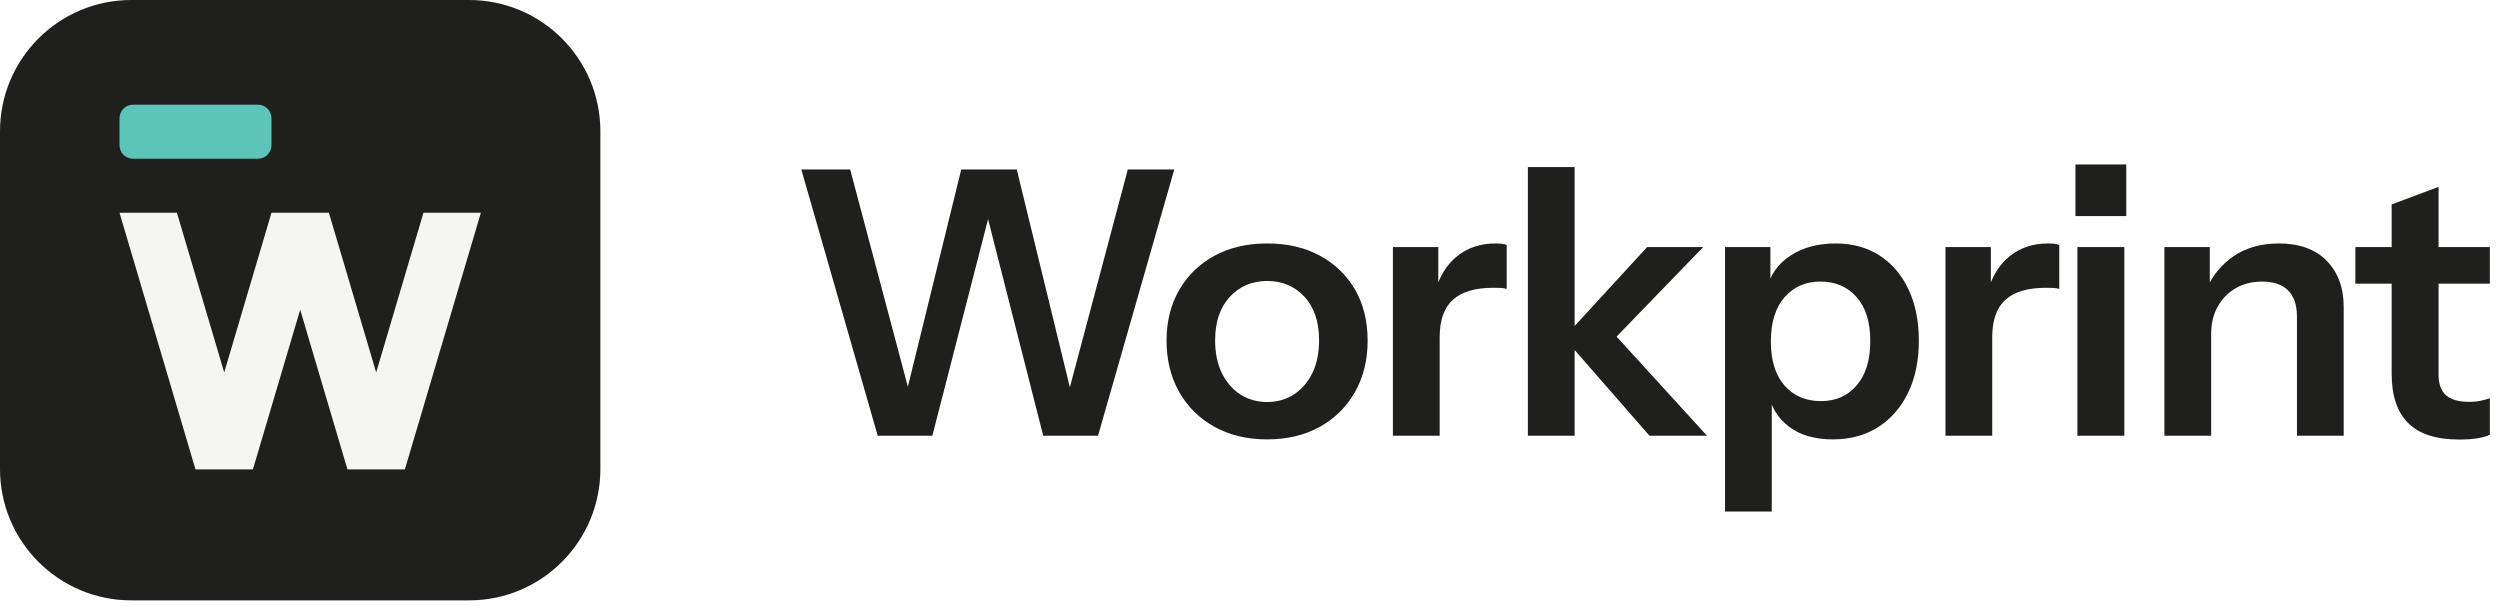
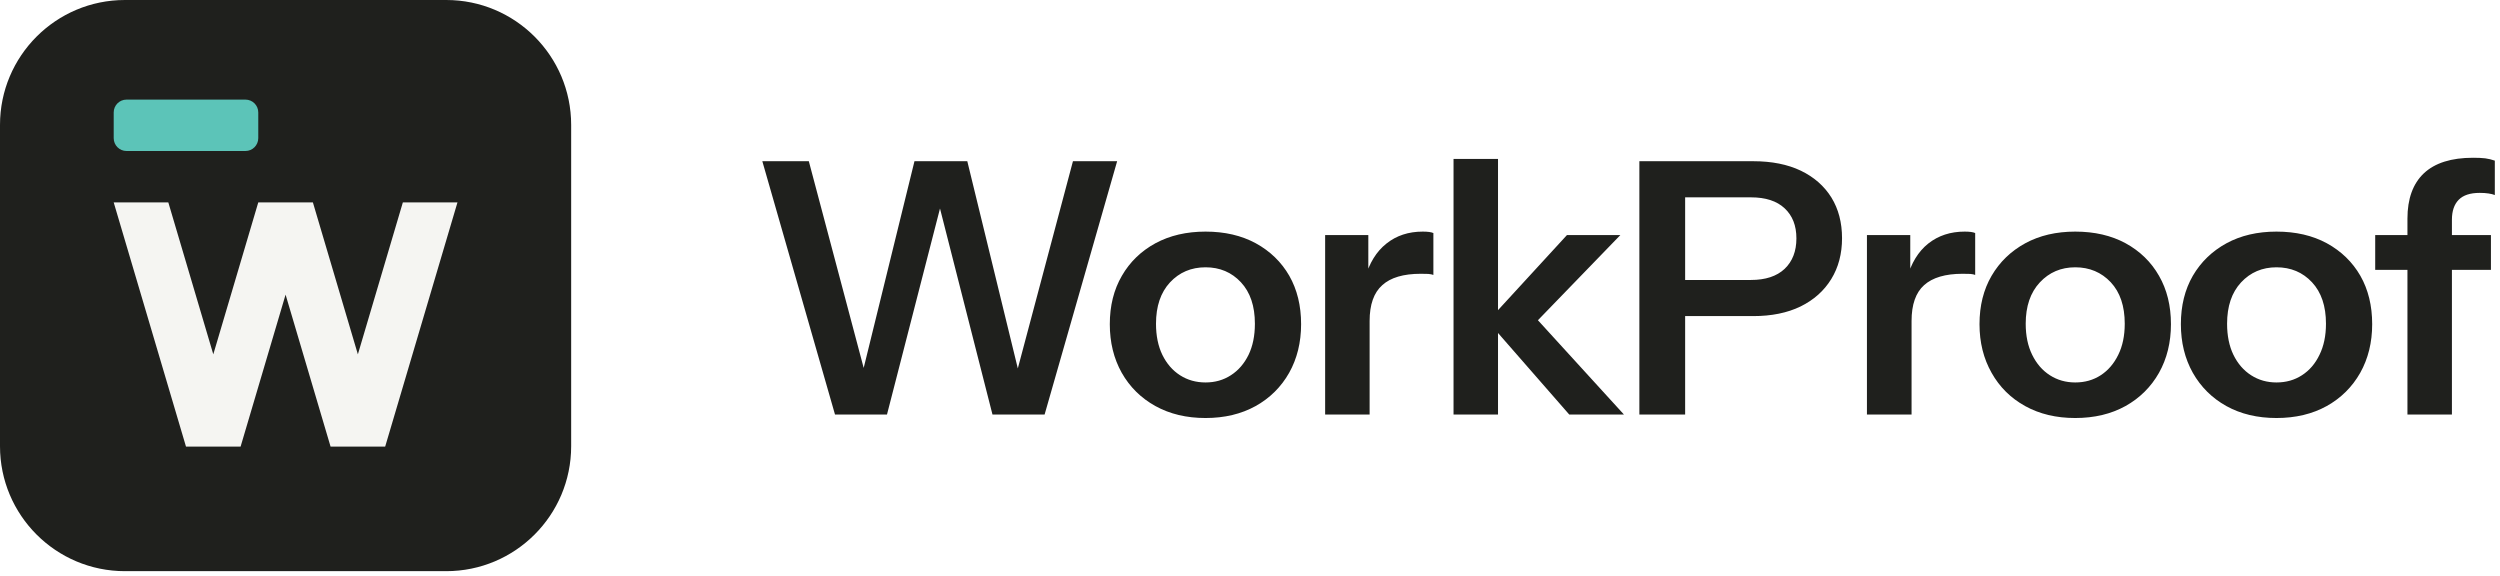
- <svg xmlns="http://www.w3.org/2000/svg" viewBox="0 0 165.23 40" width="165.23" height="40">
+ <svg xmlns="http://www.w3.org/2000/svg" viewBox="0 0 173.68 40" width="173.68" height="40">
  <g transform="scale(0.62)">
    <g fill="#1f201d">
      <rect x="0" y="0" width="64" height="64" rx="14" />
    </g>
    <g transform="translate(8.96 7.56) scale(0.72)">
      <g fill="#5cc4b8">
        <rect x="5.25" y="5" width="22.5" height="8" rx="2" />
      </g>
      <path fill="#f5f5f2" d="M5.25 21L13.75 21L25 59L16.5 59ZM27.75 21L36.25 21L25 59L16.5 59ZM27.75 21L36.25 21L47.5 59L39 59ZM50.25 21L58.75 21L47.5 59L39 59Z" />
    </g>
  </g>
-   <path fill="#1f201d" d="M6.01 0 0.96 -17.6H4.19L8.48 -1.44H7.56L11.53 -17.6H15.2L19.14 -1.44H18.24L22.54 -17.6H25.61L20.57 0H16.95L12.93 -15.78H13.68L9.62 0ZM31.75 0.24Q29.77 0.24 28.27 -0.59Q26.77 -1.42 25.93 -2.9Q25.1 -4.38 25.1 -6.28Q25.1 -8.2 25.94 -9.64Q26.77 -11.08 28.27 -11.9Q29.77 -12.71 31.75 -12.71Q33.75 -12.71 35.24 -11.9Q36.74 -11.08 37.57 -9.64Q38.39 -8.2 38.39 -6.28Q38.39 -4.38 37.56 -2.9Q36.72 -1.42 35.23 -0.59Q33.73 0.24 31.75 0.24ZM31.75 -2.23Q32.74 -2.23 33.51 -2.73Q34.29 -3.23 34.74 -4.15Q35.18 -5.06 35.18 -6.31Q35.18 -8.15 34.21 -9.19Q33.24 -10.23 31.75 -10.23Q30.26 -10.23 29.28 -9.18Q28.31 -8.13 28.31 -6.31Q28.31 -5.06 28.75 -4.15Q29.2 -3.23 29.98 -2.73Q30.76 -2.23 31.75 -2.23ZM40.06 0V-12.47H43.06V-9.45H43.15V0ZM43.15 -6.5 42.83 -9.46Q43.27 -11.05 44.32 -11.88Q45.36 -12.71 46.84 -12.71Q47.36 -12.71 47.58 -12.61V-9.7Q47.45 -9.75 47.23 -9.77Q47.01 -9.78 46.7 -9.78Q44.9 -9.78 44.03 -8.99Q43.15 -8.21 43.15 -6.5ZM48.98 0V-17.76H52.07V0ZM57.02 0 51.36 -6.48 56.86 -12.47H60.57L54.23 -5.92L54.38 -7.06L60.82 0ZM69.13 0.24Q67.35 0.24 66.24 -0.6Q65.12 -1.44 64.84 -2.93L65.1 -2.96V5.01H62.01V-12.47H65.01V-9.66L64.78 -9.71Q65.11 -11.11 66.34 -11.91Q67.57 -12.71 69.32 -12.71Q70.99 -12.71 72.23 -11.91Q73.46 -11.11 74.14 -9.67Q74.82 -8.23 74.82 -6.28Q74.82 -4.31 74.11 -2.84Q73.4 -1.38 72.13 -0.57Q70.86 0.24 69.13 0.24ZM68.35 -2.29Q69.83 -2.29 70.72 -3.34Q71.61 -4.38 71.61 -6.27Q71.61 -8.14 70.71 -9.16Q69.81 -10.19 68.31 -10.19Q66.85 -10.19 65.94 -9.15Q65.04 -8.11 65.04 -6.23Q65.04 -4.36 65.94 -3.32Q66.85 -2.29 68.35 -2.29ZM76.58 0V-12.47H79.58V-9.45H79.67V0ZM79.67 -6.5 79.35 -9.46Q79.79 -11.05 80.84 -11.88Q81.88 -12.71 83.36 -12.71Q83.88 -12.71 84.1 -12.61V-9.7Q83.97 -9.75 83.75 -9.77Q83.53 -9.78 83.22 -9.78Q81.42 -9.78 80.55 -8.99Q79.67 -8.21 79.67 -6.5ZM85.3 0V-12.47H88.4V0ZM85.17 -14.52V-17.93H88.53V-14.52ZM91.05 0V-12.47H94.05V-9.53H94.14V0ZM99.81 0V-7.87Q99.81 -9.03 99.22 -9.61Q98.63 -10.19 97.5 -10.19Q96.52 -10.19 95.76 -9.75Q95 -9.31 94.57 -8.53Q94.14 -7.76 94.14 -6.71L93.83 -9.7Q94.45 -11.08 95.67 -11.9Q96.9 -12.71 98.61 -12.71Q100.65 -12.71 101.77 -11.57Q102.9 -10.42 102.9 -8.51V0ZM110.54 0.25Q108.25 0.25 107.16 -0.84Q106.07 -1.92 106.07 -4.1V-15.29L109.17 -16.45V-4.03Q109.17 -3.12 109.66 -2.68Q110.15 -2.24 111.21 -2.24Q111.61 -2.24 111.94 -2.31Q112.27 -2.38 112.56 -2.48V-0.07Q112.27 0.08 111.73 0.17Q111.2 0.25 110.54 0.25ZM103.67 -10.05V-12.47H112.56V-10.05Z" transform="translate(52 28.8)" />
+   <path fill="#1f201d" d="M6.01 0 0.96 -17.6H4.19L8.48 -1.44H7.56L11.53 -17.6H15.2L19.14 -1.44H18.24L22.54 -17.6H25.61L20.57 0H16.95L12.93 -15.78H13.68L9.62 0ZM31.75 0.24Q29.77 0.24 28.27 -0.59Q26.77 -1.42 25.93 -2.9Q25.1 -4.38 25.1 -6.28Q25.1 -8.2 25.94 -9.64Q26.77 -11.08 28.27 -11.9Q29.77 -12.71 31.75 -12.71Q33.75 -12.71 35.24 -11.9Q36.74 -11.08 37.57 -9.64Q38.39 -8.2 38.39 -6.28Q38.39 -4.38 37.56 -2.9Q36.72 -1.42 35.23 -0.59Q33.73 0.24 31.75 0.24ZM31.75 -2.23Q32.74 -2.23 33.51 -2.73Q34.29 -3.23 34.74 -4.15Q35.18 -5.06 35.18 -6.31Q35.18 -8.15 34.21 -9.19Q33.24 -10.23 31.75 -10.23Q30.26 -10.23 29.28 -9.18Q28.31 -8.13 28.31 -6.31Q28.31 -5.06 28.75 -4.15Q29.2 -3.23 29.98 -2.73Q30.76 -2.23 31.75 -2.23ZM40.06 0V-12.47H43.06V-9.45H43.15V0ZM43.15 -6.5 42.83 -9.46Q43.27 -11.05 44.32 -11.88Q45.36 -12.71 46.84 -12.71Q47.36 -12.71 47.58 -12.61V-9.7Q47.45 -9.75 47.23 -9.77Q47.01 -9.78 46.7 -9.78Q44.9 -9.78 44.03 -8.99Q43.15 -8.21 43.15 -6.5ZM48.98 0V-17.76H52.07V0ZM57.02 0 51.36 -6.48 56.86 -12.47H60.57L54.23 -5.92 54.38 -7.06 60.82 0ZM61.89 0V-17.6H69.8Q71.73 -17.6 73.11 -16.94Q74.48 -16.28 75.23 -15.08Q75.97 -13.88 75.97 -12.25Q75.97 -10.63 75.22 -9.41Q74.47 -8.19 73.09 -7.51Q71.71 -6.84 69.8 -6.84H64.37V-9.35H69.64Q71.16 -9.35 71.98 -10.12Q72.8 -10.9 72.8 -12.24Q72.8 -13.57 71.98 -14.33Q71.17 -15.09 69.64 -15.09H65.07V0ZM77.7 0V-12.47H80.71V-9.45H80.8V0ZM80.8 -6.5 80.48 -9.46Q80.92 -11.05 81.96 -11.88Q83.01 -12.71 84.49 -12.71Q85 -12.71 85.22 -12.61V-9.7Q85.1 -9.75 84.88 -9.77Q84.66 -9.78 84.34 -9.78Q82.55 -9.78 81.67 -8.99Q80.8 -8.21 80.8 -6.5ZM92.17 0.24Q90.19 0.24 88.69 -0.59Q87.19 -1.42 86.36 -2.9Q85.52 -4.38 85.52 -6.28Q85.52 -8.2 86.36 -9.64Q87.2 -11.08 88.7 -11.9Q90.19 -12.71 92.17 -12.71Q94.18 -12.71 95.67 -11.9Q97.17 -11.08 97.99 -9.64Q98.82 -8.2 98.82 -6.28Q98.82 -4.38 97.99 -2.9Q97.15 -1.42 95.66 -0.59Q94.16 0.24 92.17 0.24ZM92.17 -2.23Q93.17 -2.23 93.94 -2.73Q94.71 -3.23 95.16 -4.15Q95.61 -5.06 95.61 -6.31Q95.61 -8.15 94.64 -9.19Q93.66 -10.23 92.17 -10.23Q90.69 -10.23 89.71 -9.18Q88.73 -8.13 88.73 -6.31Q88.73 -5.06 89.18 -4.15Q89.63 -3.23 90.41 -2.73Q91.19 -2.23 92.17 -2.23ZM106.15 0.24Q104.17 0.24 102.67 -0.59Q101.18 -1.42 100.34 -2.9Q99.51 -4.38 99.51 -6.28Q99.51 -8.2 100.34 -9.64Q101.18 -11.08 102.68 -11.9Q104.17 -12.71 106.15 -12.71Q108.16 -12.71 109.65 -11.9Q111.15 -11.08 111.98 -9.64Q112.8 -8.2 112.8 -6.28Q112.8 -4.38 111.97 -2.9Q111.13 -1.42 109.64 -0.59Q108.14 0.24 106.15 0.24ZM106.15 -2.23Q107.15 -2.23 107.92 -2.73Q108.7 -3.23 109.14 -4.15Q109.59 -5.06 109.59 -6.31Q109.59 -8.15 108.62 -9.19Q107.65 -10.23 106.15 -10.23Q104.67 -10.23 103.69 -9.18Q102.72 -8.13 102.72 -6.31Q102.72 -5.06 103.16 -4.15Q103.61 -3.23 104.39 -2.73Q105.17 -2.23 106.15 -2.23ZM115.25 0V-13.61Q115.25 -15.68 116.39 -16.76Q117.54 -17.84 119.81 -17.84Q120.32 -17.84 120.66 -17.8Q121.01 -17.75 121.32 -17.64V-15.25Q121.15 -15.32 120.88 -15.36Q120.62 -15.4 120.27 -15.4Q119.28 -15.4 118.81 -14.92Q118.34 -14.44 118.34 -13.54V0ZM113.01 -10.05V-12.47H121.05V-10.05Z" transform="translate(52 28.8)" />
</svg>
